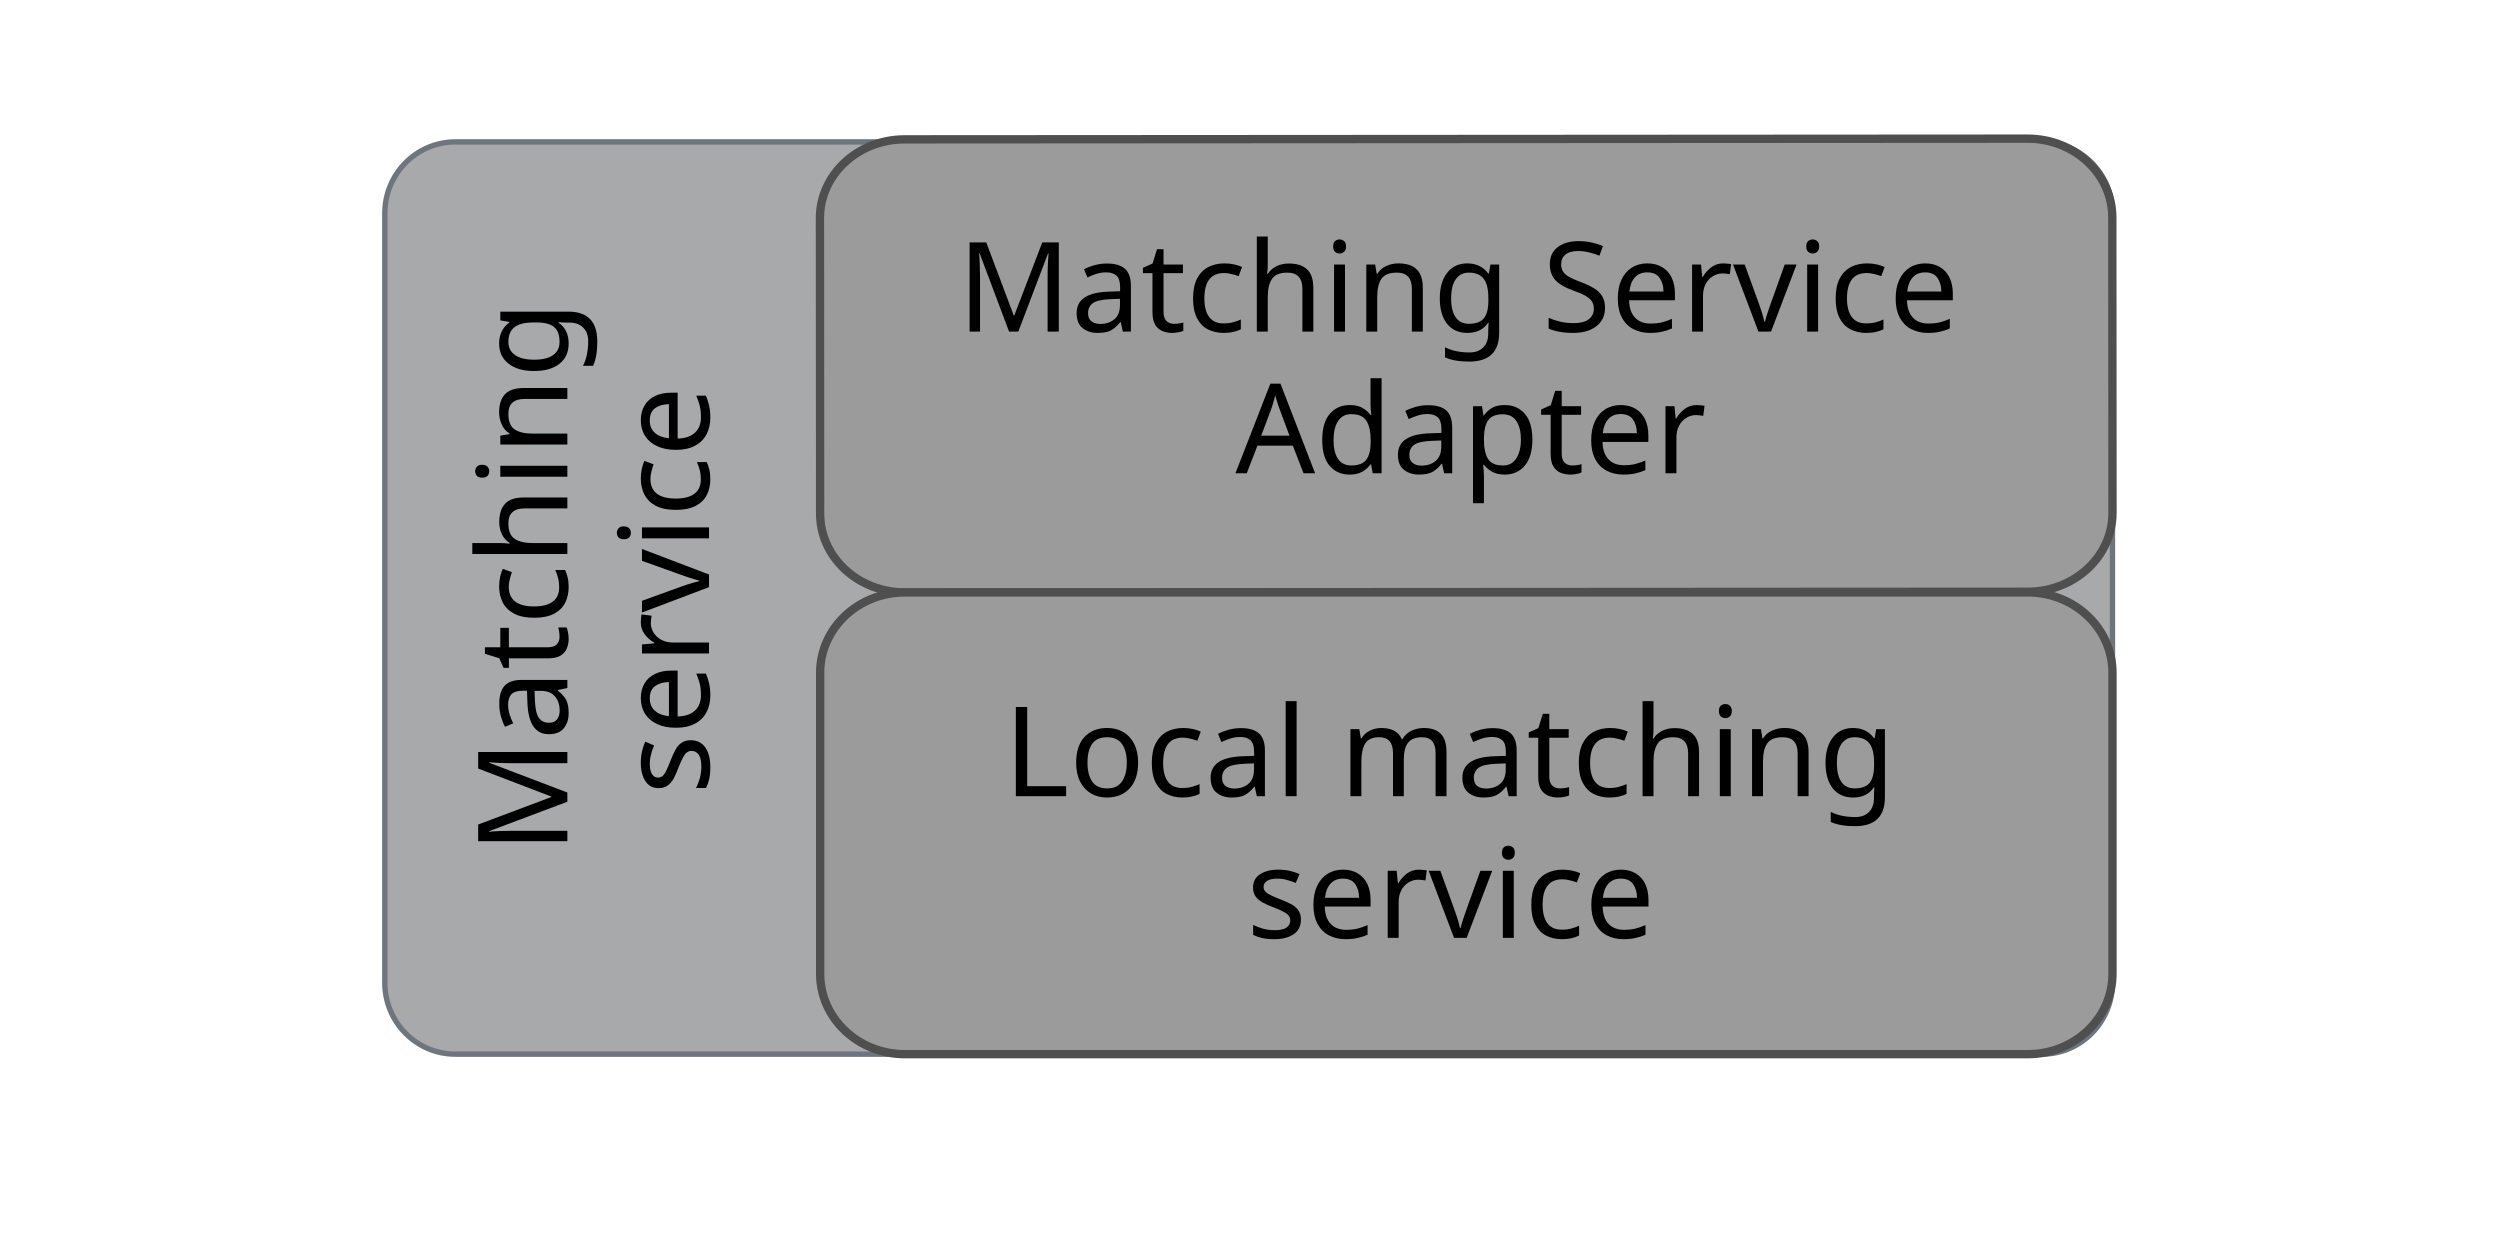
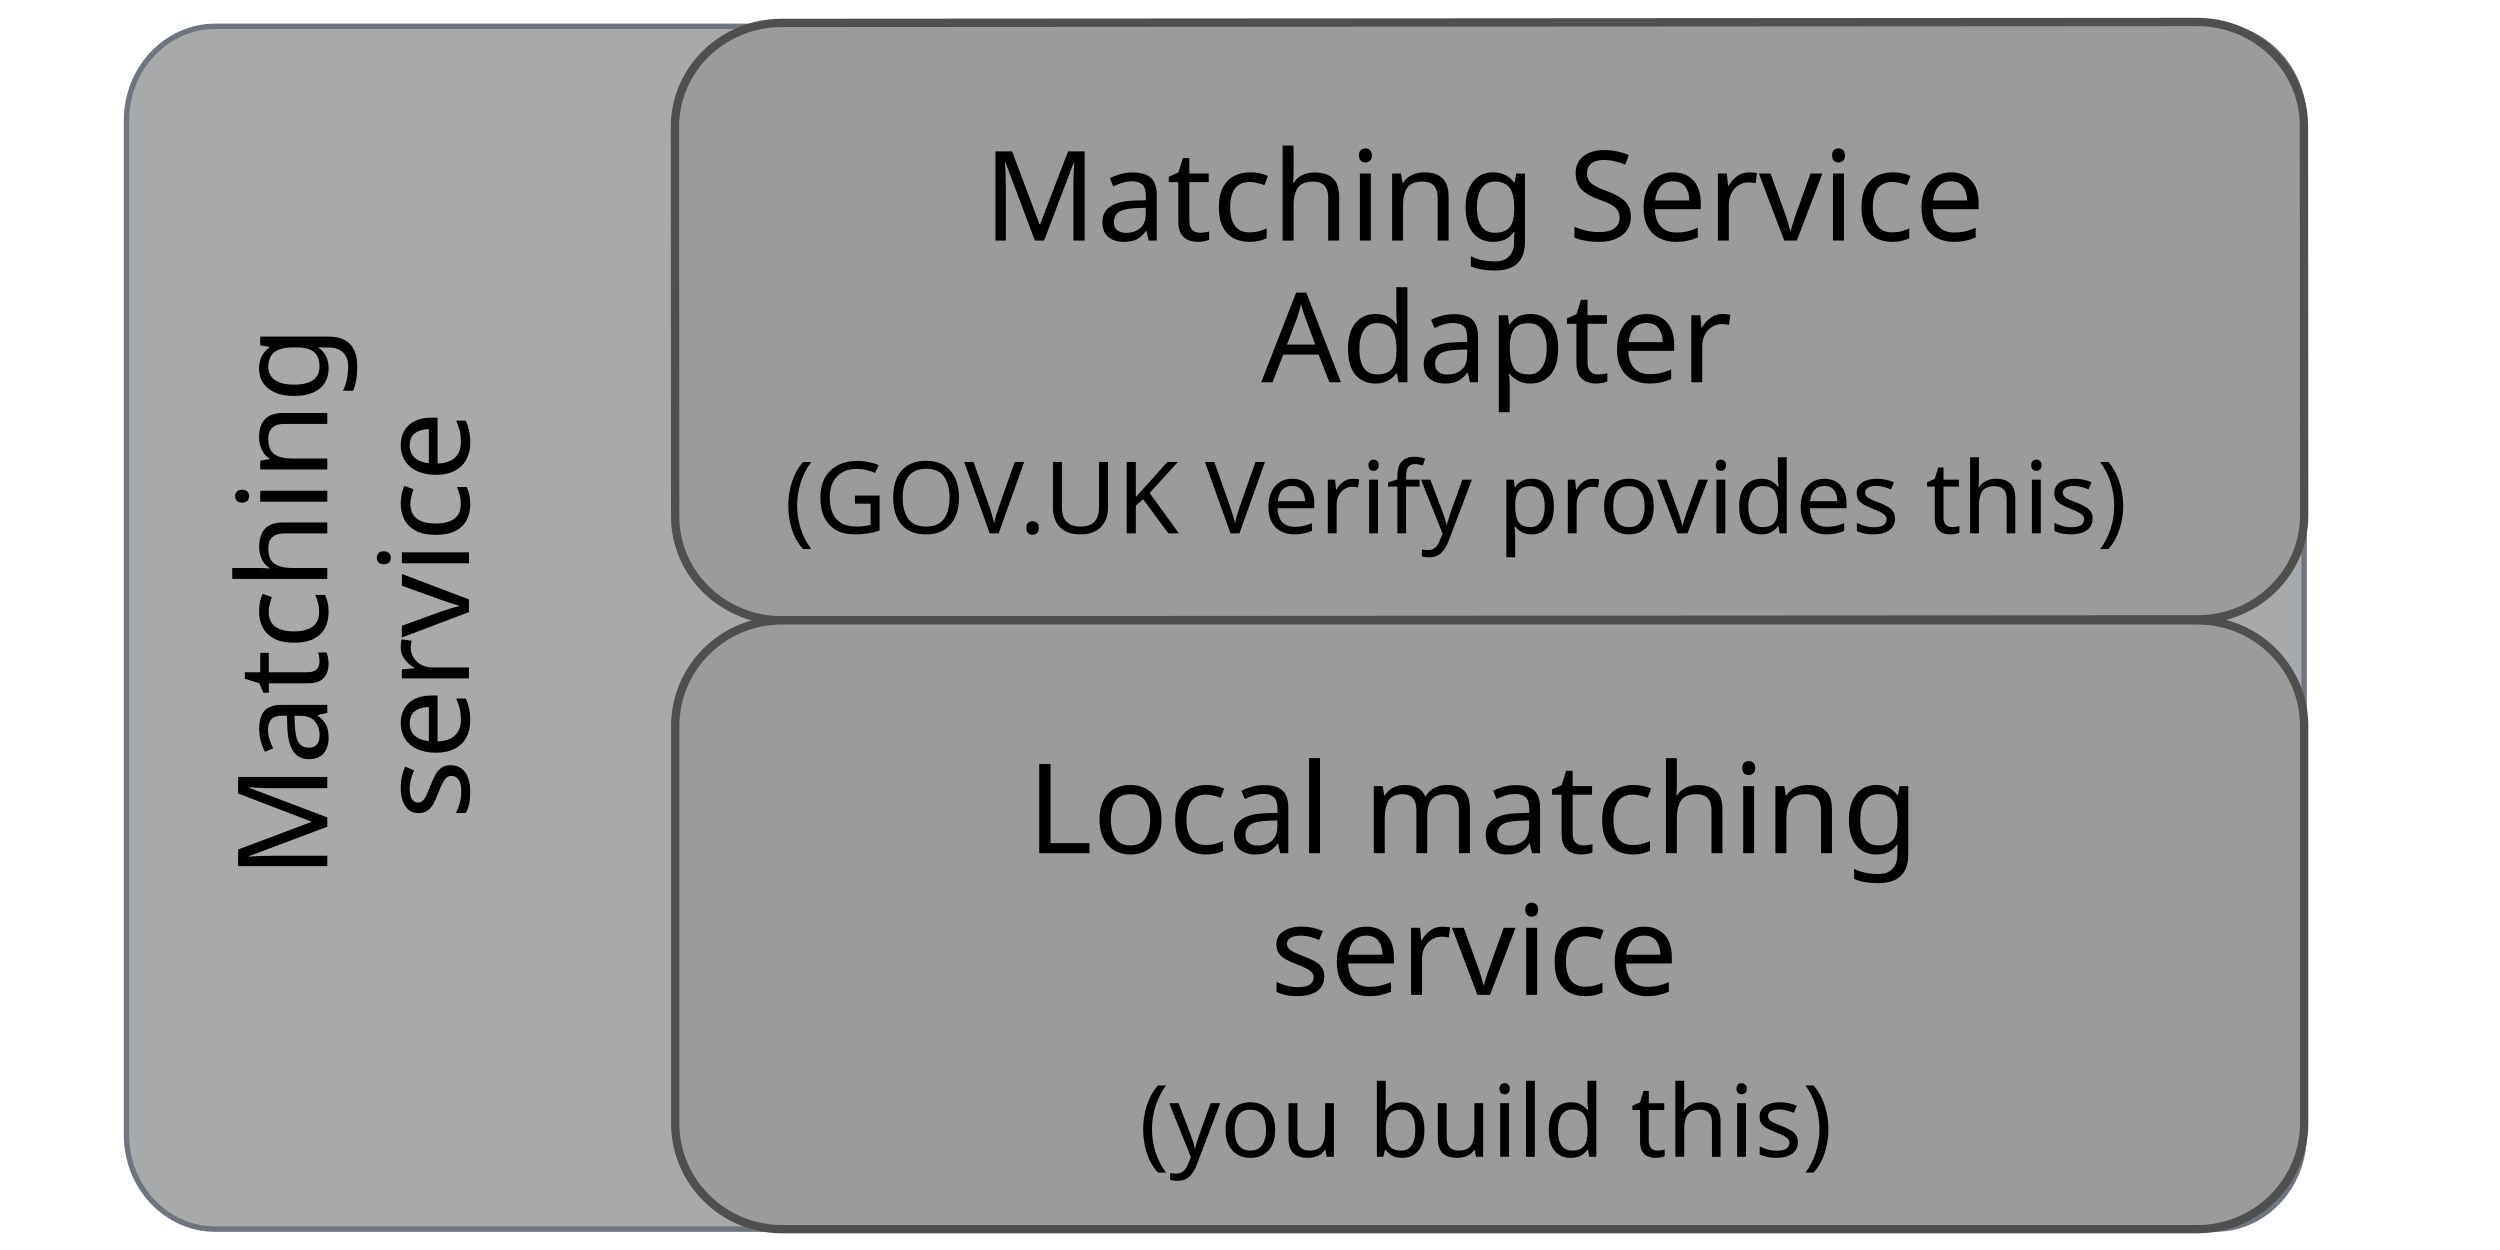
<svg xmlns="http://www.w3.org/2000/svg" version="1.1" x="0" y="0" width="300" height="150" viewBox="0, 0, 300, 150">
  <g id="Layer_1">
    <g id="rect43929">
-       <path d="M54.648,17.029 L245.027,17.029 C249.705,17.029 253.498,20.867 253.498,25.602 L253.498,117.927 C253.498,122.662 249.705,126.5 245.027,126.5 L54.648,126.5 C49.969,126.5 46.177,122.662 46.177,117.927 L46.177,25.602 C46.177,20.867 49.969,17.029 54.648,17.029 z" fill="#A7A9AB" />
-       <path d="M54.648,17.029 L245.027,17.029 C249.705,17.029 253.498,20.867 253.498,25.602 L253.498,117.927 C253.498,122.662 249.705,126.5 245.027,126.5 L54.648,126.5 C49.969,126.5 46.177,122.662 46.177,117.927 L46.177,25.602 C46.177,20.867 49.969,17.029 54.648,17.029 z" fill-opacity="0" stroke="#6E757E" stroke-width="0.644" stroke-linecap="round" stroke-linejoin="round" />
+       <path d="M25.854,3.154 L265.82,3.154 C271.717,3.154 276.497,8.215 276.497,14.458 L276.497,136.195 C276.497,142.439 271.717,147.5 265.82,147.5 L25.854,147.5 C19.957,147.5 15.177,142.439 15.177,136.195 L15.177,14.458 C15.177,8.215 19.957,3.154 25.854,3.154 z" fill="#A7A9AB" />
+       <path d="M25.854,3.154 L265.82,3.154 C271.717,3.154 276.497,8.215 276.497,14.458 L276.497,136.195 C276.497,142.439 271.717,147.5 265.82,147.5 L25.854,147.5 C19.957,147.5 15.177,142.439 15.177,136.195 L15.177,14.458 C15.177,8.215 19.957,3.154 25.854,3.154 z" fill-opacity="0" stroke="#6E757E" stroke-width="0.644" stroke-linecap="round" stroke-linejoin="round" />
    </g>
    <g>
-       <path d="M108.557,16.722 L243.302,16.637 C248.919,16.634 253.475,20.864 253.478,26.087 L253.5,61.545 C253.503,66.767 248.953,71.003 243.336,71.007 L108.591,71.091 C102.974,71.095 98.418,66.864 98.415,61.642 L98.393,26.184 C98.39,20.962 102.94,16.725 108.557,16.722 z" fill="#9B9B9B" />
-       <path d="M108.557,16.722 L243.302,16.637 C248.919,16.634 253.475,20.864 253.478,26.087 L253.5,61.545 C253.503,66.767 248.953,71.003 243.336,71.007 L108.591,71.091 C102.974,71.095 98.418,66.864 98.415,61.642 L98.393,26.184 C98.39,20.962 102.94,16.725 108.557,16.722 z" fill-opacity="0" stroke="#4F4F4F" stroke-width="1" />
+       <path d="M93.804,2.749 L263.646,2.637 C270.726,2.633 276.468,8.211 276.472,15.097 L276.5,61.851 C276.504,68.737 270.769,74.323 263.689,74.328 L93.847,74.439 C86.768,74.443 81.026,68.865 81.021,61.979 L80.993,15.225 C80.989,8.339 86.725,2.753 93.804,2.749 z" fill="#9B9B9B" />
+       <path d="M93.804,2.749 L263.646,2.637 C270.726,2.633 276.468,8.211 276.472,15.097 L276.5,61.851 C276.504,68.737 270.769,74.323 263.689,74.328 L93.847,74.439 C86.768,74.443 81.026,68.865 81.021,61.979 L80.993,15.225 C80.989,8.339 86.725,2.753 93.804,2.749 z" fill-opacity="0" stroke="#4F4F4F" stroke-width="1" />
    </g>
    <g>
-       <path d="M108.588,71.091 L243.329,71.091 C248.945,71.091 253.498,75.405 253.498,80.727 L253.498,116.864 C253.498,122.186 248.945,126.5 243.329,126.5 L108.588,126.5 C102.972,126.5 98.419,122.186 98.419,116.864 L98.419,80.727 C98.419,75.405 102.972,71.091 108.588,71.091 z" fill="#9B9B9B" />
-       <path d="M108.588,71.091 L243.329,71.091 C248.945,71.091 253.498,75.405 253.498,80.727 L253.498,116.864 C253.498,122.186 248.945,126.5 243.329,126.5 L108.588,126.5 C102.972,126.5 98.419,122.186 98.419,116.864 L98.419,80.727 C98.419,75.405 102.972,71.091 108.588,71.091 z" fill-opacity="0" stroke="#4F4F4F" stroke-width="1" />
+       <path d="M93.844,74.439 L263.68,74.439 C270.759,74.439 276.498,80.128 276.498,87.145 L276.498,134.794 C276.498,141.811 270.759,147.5 263.68,147.5 L93.844,147.5 C86.764,147.5 81.026,141.811 81.026,134.794 L81.026,87.145 C81.026,80.128 86.764,74.439 93.844,74.439 z" fill="#9B9B9B" />
+       <path d="M93.844,74.439 L263.68,74.439 C270.759,74.439 276.498,80.128 276.498,87.145 L276.498,134.794 C276.498,141.811 270.759,147.5 263.68,147.5 L93.844,147.5 C86.764,147.5 81.026,141.811 81.026,134.794 L81.026,87.145 C81.026,80.128 86.764,74.439 93.844,74.439 z" fill-opacity="0" stroke="#4F4F4F" stroke-width="1" />
    </g>
-     <text transform="matrix(1, 0, 0, 1, 176.588, 44.114)">
-       <tspan x="-61.688" y="-4.322" font-family="Arial-BoldMT" font-size="15" fill="#000000">Matching Service </tspan>
-       <tspan x="-28.337" y="12.678" font-family="Arial-BoldMT" font-size="15" fill="#000000">Adapter</tspan>
+     <text transform="matrix(1, 0, 0, 1, 179.685, 32.368)">
+       <tspan x="-61.688" y="-3.5" font-family="Arial-BoldMT" font-size="15" fill="#000000">Matching Service </tspan>
+       <tspan x="-28.337" y="13.5" font-family="Arial-BoldMT" font-size="15" fill="#000000">Adapter</tspan>
    </text>
-     <text transform="matrix(1, 0, 0, 1, 175.458, 99.546)">
-       <tspan x="-55.009" y="-4" font-family="Arial-BoldMT" font-size="15" fill="#000000">Local matching </tspan>
-       <tspan x="-25.858" y="13" font-family="Arial-BoldMT" font-size="15" fill="#000000">service</tspan>
+     <text transform="matrix(1, 0, 0, 1, 178.262, 112.883)">
+       <tspan x="-55.009" y="-10.5" font-family="Arial-BoldMT" font-size="15" fill="#000000">Local matching </tspan>
+       <tspan x="-25.858" y="6.5" font-family="Arial-BoldMT" font-size="15" fill="#000000">service</tspan>
    </text>
-     <text transform="matrix(-0, -1, 1, -0, 76.001, 69.483)">
-       <tspan x="-32.915" y="-7.917" font-family="Arial-BoldMT" font-size="15" fill="#000000">Matching </tspan>
-       <tspan x="-25.858" y="9.083" font-family="Arial-BoldMT" font-size="15" fill="#000000">service</tspan>
+     <text transform="matrix(-0, -1, 1, -0, 52.9, 72.478)">
+       <tspan x="-32.915" y="-13.626" font-family="Arial-BoldMT" font-size="15" fill="#000000">Matching </tspan>
+       <tspan x="-25.858" y="3.374" font-family="Arial-BoldMT" font-size="15" fill="#000000">service</tspan>
+     </text>
+     <text transform="matrix(1, 0, 0, 1, 178.247, 52.5)">
+       <tspan x="-84.135" y="11.5" font-family="Arial-BoldMT" font-size="12" fill="#000000">(GOV.UK Verify provides this)</tspan>
+     </text>
+     <text transform="matrix(1, 0, 0, 1, 179.685, 135.319)">
+       <tspan x="-42.993" y="3.5" font-family="Arial-BoldMT" font-size="12" fill="#000000">(you build this)</tspan>
    </text>
  </g>
</svg>
